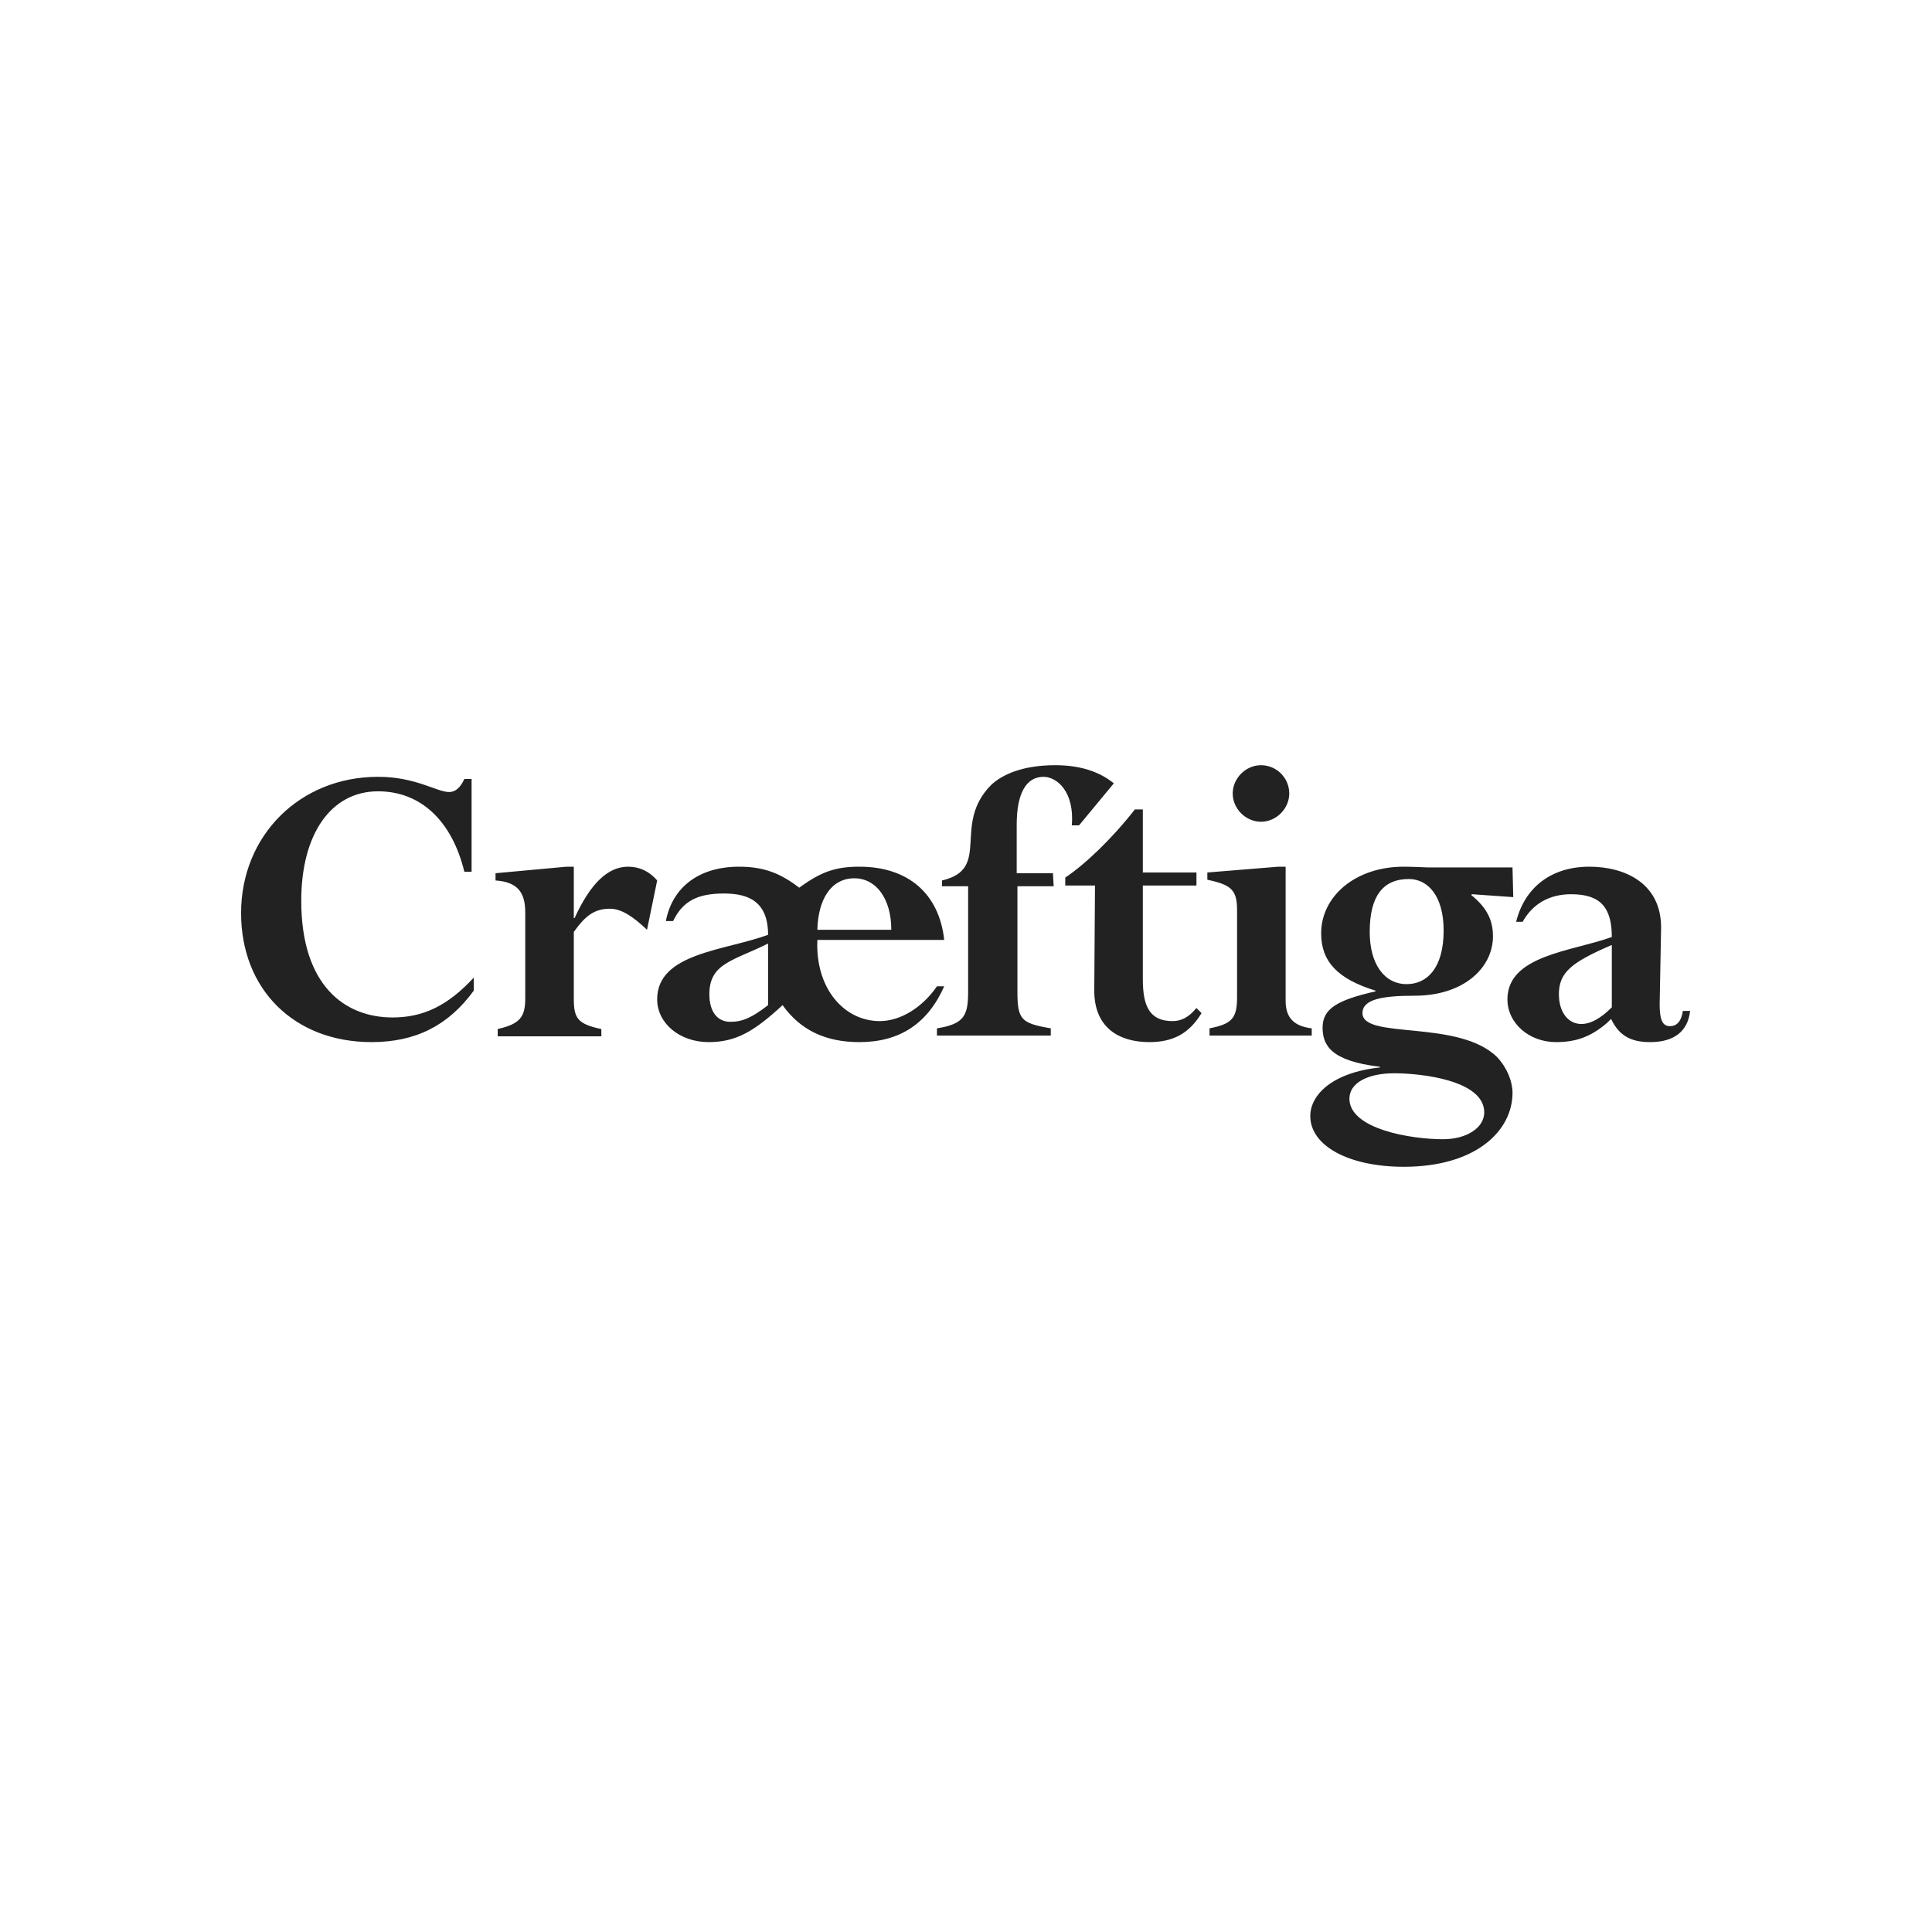
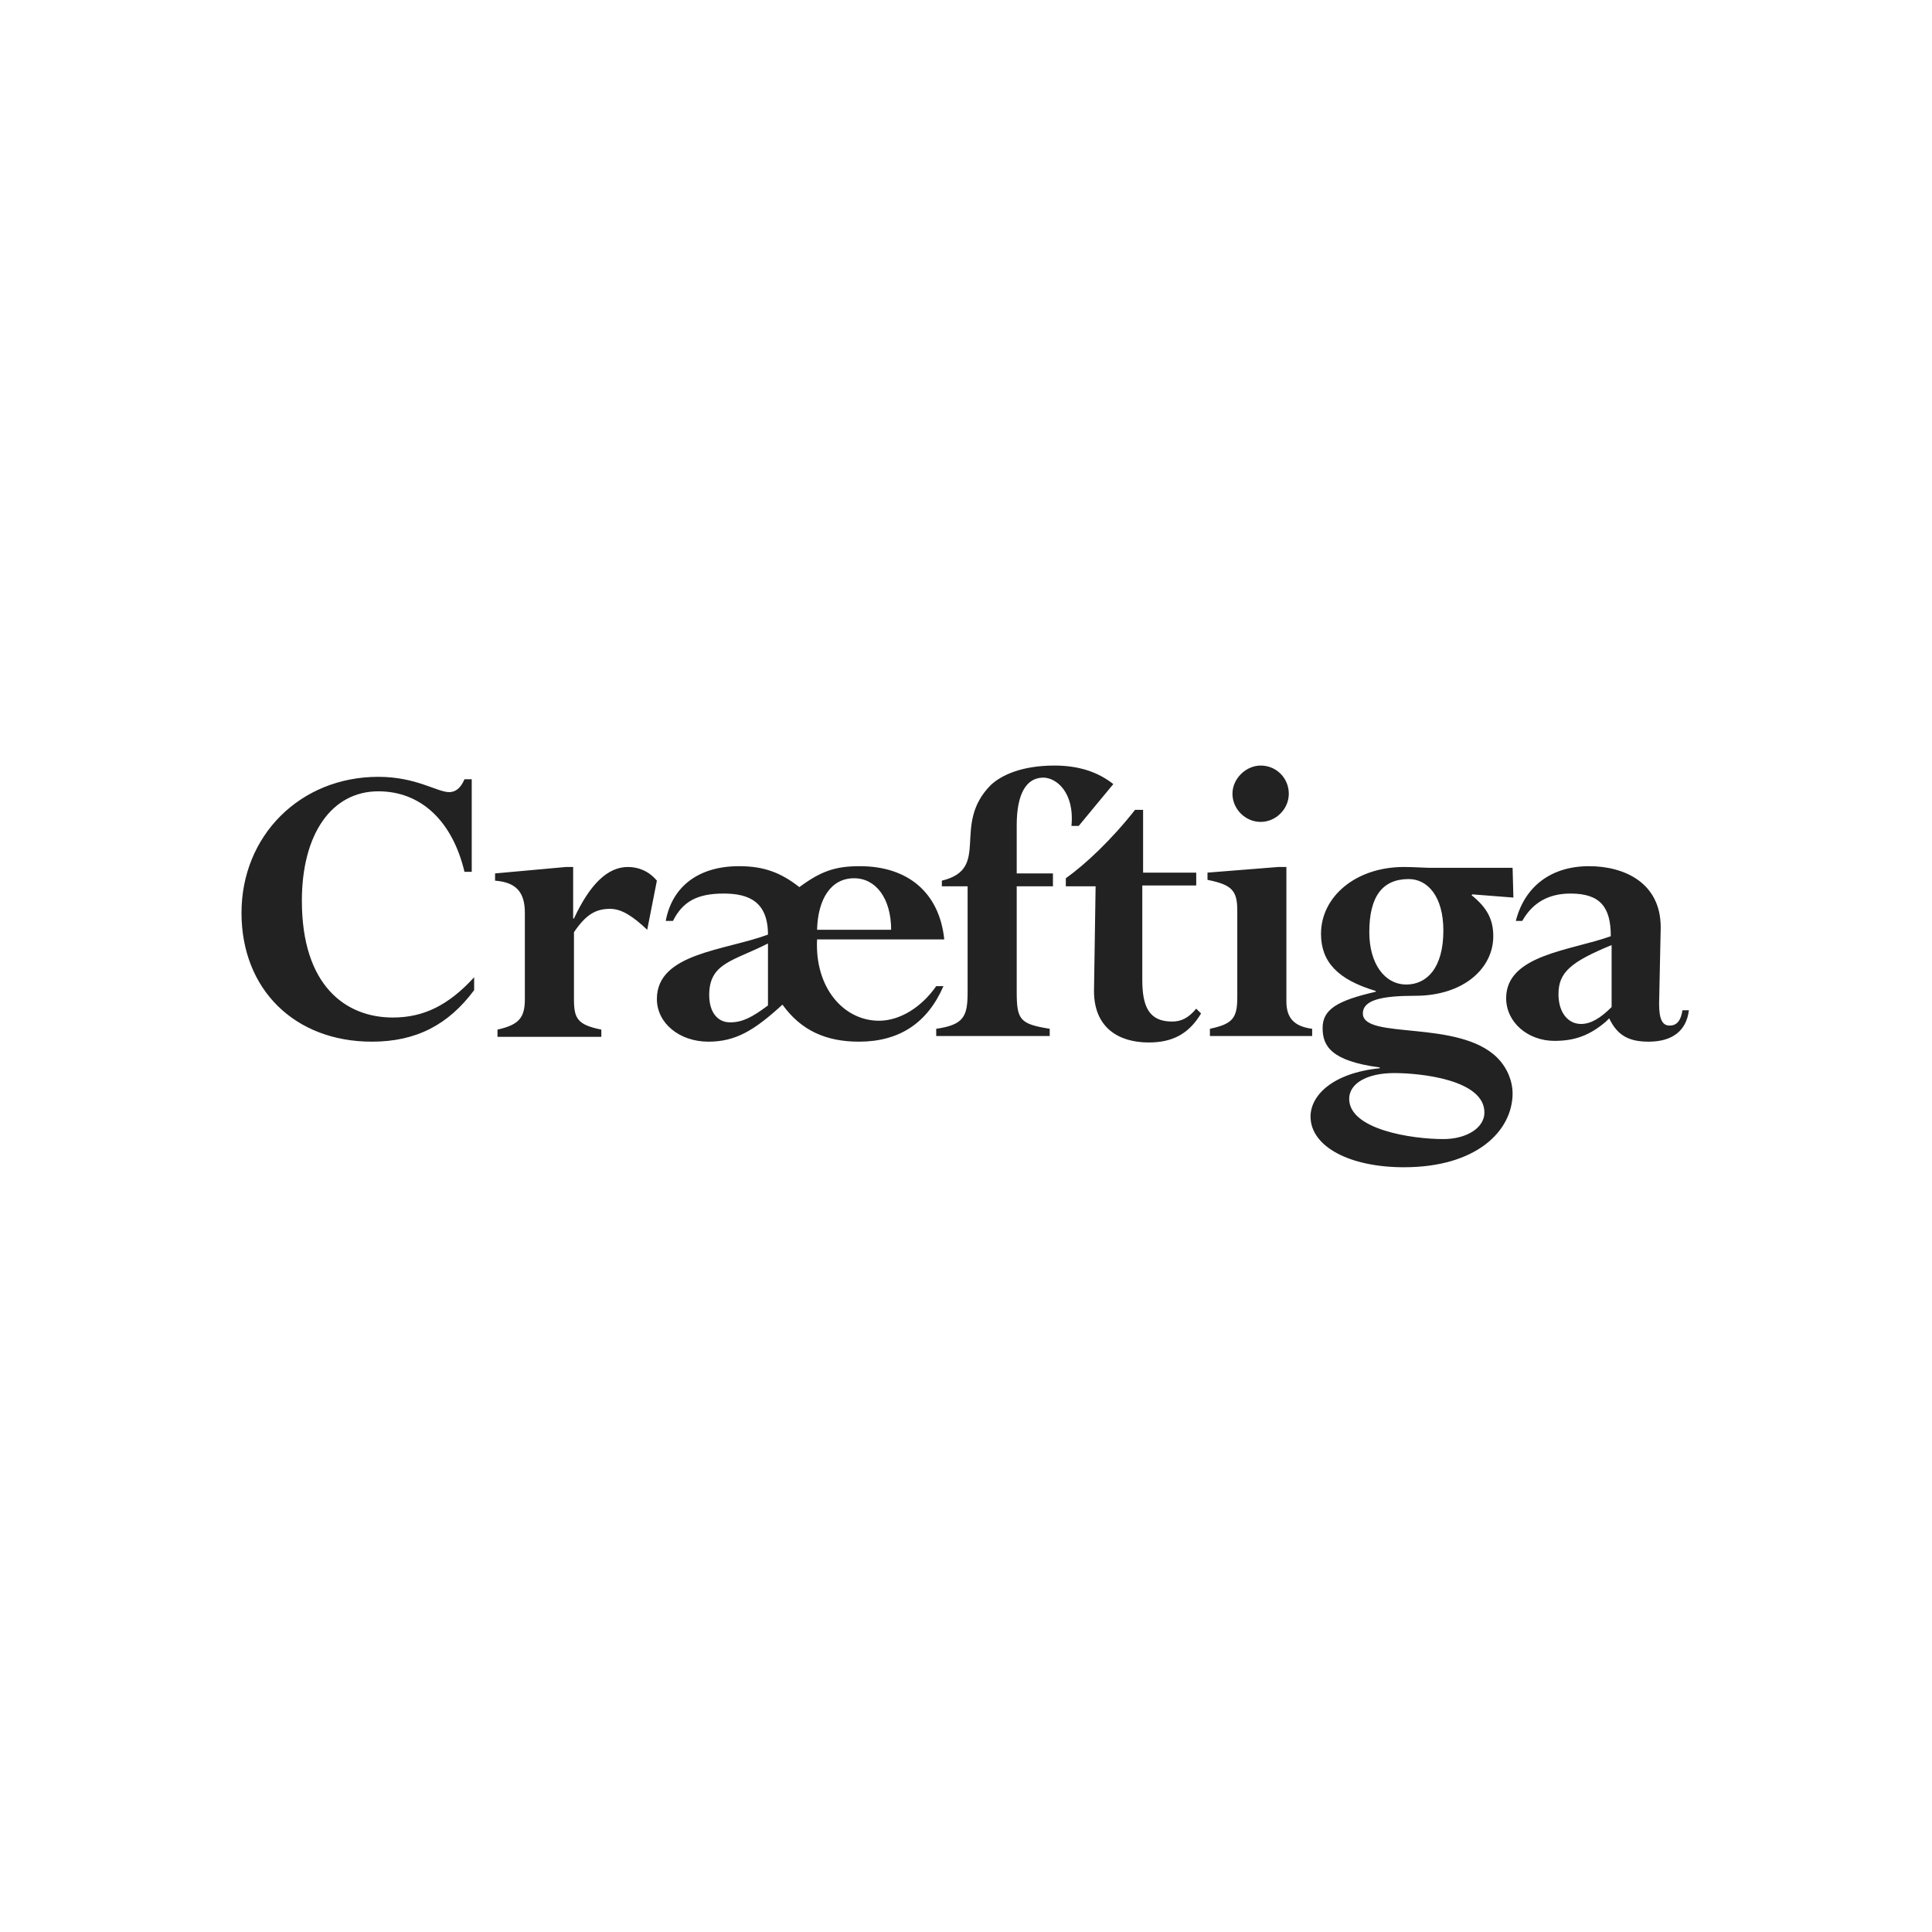
<svg xmlns="http://www.w3.org/2000/svg" version="1.1" id="Layer_1" x="0px" y="0px" viewBox="0 0 240 240" style="enable-background:new 0 0 240 240;" xml:space="preserve">
  <style type="text/css">
	.st0{fill:#222222;}
</style>
-   <path class="st0" d="M200.225,125.133c-1.351,1.351-2.611,2.071-3.782,2.071c-1.621,0-2.791-1.441-2.791-3.692  c0-2.701,1.531-3.962,6.573-6.123V125.133L200.225,125.133z M206.348,115.228c0-5.583-4.592-7.564-8.914-7.564  c-4.682,0-8.014,2.521-9.095,6.843h0.81c1.261-2.251,3.332-3.422,6.033-3.422c3.692,0,5.043,1.711,5.043,5.313  c-4.952,1.801-12.966,2.251-12.966,7.744c0,2.971,2.701,5.313,6.033,5.313c2.431,0,4.322-0.63,6.393-2.431l0.45-0.45  c0.99,2.071,2.431,2.881,4.862,2.881c2.971,0,4.682-1.351,4.952-3.872h-0.9c-0.18,1.261-0.72,1.891-1.621,1.891  c-0.9,0-1.261-0.81-1.261-2.701L206.348,115.228L206.348,115.228z M167.629,136.478c0-1.891,2.161-3.152,5.583-3.152  c3.152,0,11.166,0.81,11.166,4.862c0,1.891-2.161,3.332-5.133,3.332C175.283,141.521,167.629,140.26,167.629,136.478   M170.15,115.768c0-4.412,1.621-6.573,4.862-6.573c2.341,0,4.322,2.071,4.322,6.393c0,4.682-2.071,6.663-4.592,6.663  C171.951,122.251,170.15,119.73,170.15,115.768 M187.889,107.754h-10.535c-0.36,0-1.801-0.09-2.971-0.09  c-6.033,0-10.265,3.692-10.265,8.284c0,3.512,2.071,5.673,6.753,7.114v0.09c-4.772,1.081-6.573,2.161-6.573,4.502  c0,2.161,0.991,4.142,7.114,4.862v0.09c-5.943,0.63-8.644,3.422-8.644,6.033c0,3.692,4.772,6.303,11.616,6.303  c9.005,0,13.507-4.502,13.507-9.185c0-1.351-0.63-3.062-1.891-4.412c-4.772-4.772-16.748-2.161-16.748-5.493  c0-1.711,2.431-2.161,6.483-2.161c6.033,0,9.725-3.422,9.725-7.384c0-1.981-0.72-3.512-2.701-5.133l0.09-0.09l5.133,0.36  L187.889,107.754L187.889,107.754z M153.132,98.569c0,1.891,1.621,3.512,3.512,3.512c1.891,0,3.512-1.621,3.512-3.512  s-1.531-3.512-3.512-3.512C154.752,95.058,153.132,96.678,153.132,98.569 M159.705,107.664h-0.9l-8.824,0.72v0.9  c2.971,0.63,3.692,1.261,3.692,3.782v10.805c0,2.611-0.63,3.332-3.422,3.872v0.9h12.696v-0.9c-2.251-0.27-3.242-1.351-3.242-3.422  V107.664L159.705,107.664z M135.933,123.062c0,4.592,3.062,6.393,6.843,6.393c2.971,0,4.952-1.081,6.483-3.602l-0.63-0.63  c-0.991,1.171-1.891,1.621-2.971,1.621c-2.881,0-3.692-1.891-3.692-5.223v-11.616h6.663v-1.621h-6.663v-7.834h-0.99  c-2.881,3.692-6.213,6.843-8.644,8.464v0.99h3.692L135.933,123.062L135.933,123.062z M130.8,108.474h-4.502v-6.033  c0-3.872,1.171-5.943,3.332-5.943c1.621,0,3.872,1.801,3.512,6.033h0.9l4.322-5.223c-1.891-1.531-4.322-2.251-7.294-2.251  c-4.052,0-6.573,1.171-7.924,2.431c-4.952,4.952,0.09,10.445-6.123,11.886v0.72h3.242v13.057c0,2.971-0.45,4.052-3.872,4.592v0.9  h14.137v-0.9c-3.692-0.63-4.142-1.081-4.142-4.592v-13.057h4.502L130.8,108.474L130.8,108.474z M101.536,115.498  c0.09-3.782,1.711-6.393,4.592-6.393c2.701,0,4.592,2.521,4.592,6.393H101.536z M95.413,117.209v7.654  c-1.981,1.531-3.152,2.071-4.682,2.071c-1.621,0-2.611-1.261-2.611-3.422C88.119,119.64,91.091,119.37,95.413,117.209   M83.617,114.417c1.171-2.431,2.971-3.422,6.303-3.422c3.062,0,5.493,0.99,5.493,5.133c-5.403,1.981-13.777,2.251-13.777,8.014  c0,2.971,2.791,5.313,6.393,5.313c3.422,0,5.673-1.351,9.185-4.592c2.251,3.152,5.403,4.592,9.545,4.592  c4.952,0,8.464-2.251,10.535-6.933h-0.9c-1.801,2.611-4.502,4.322-7.114,4.322c-4.412,0-8.014-4.052-7.744-10.085h15.758  c-0.63-5.763-4.502-9.095-10.535-9.095c-2.971,0-4.772,0.63-7.474,2.611c-2.341-1.801-4.412-2.611-7.474-2.611  c-4.952,0-8.284,2.521-9.095,6.753L83.617,114.417L83.617,114.417z M81.636,109.375c-0.99-1.171-2.251-1.711-3.602-1.711  c-2.521,0-4.682,2.071-6.663,6.393h-0.09v-6.393h-0.9l-8.824,0.81v0.9c2.611,0.18,3.692,1.351,3.692,3.962v10.715  c0,2.341-0.72,3.152-3.422,3.782v0.9h12.876v-0.9c-2.971-0.63-3.422-1.351-3.422-3.782v-8.284c1.531-2.161,2.701-2.881,4.502-2.881  c1.351,0,2.791,0.9,4.592,2.611L81.636,109.375z M58.854,121.441c-3.242,3.512-6.303,4.952-10.085,4.952  c-5.943,0-11.346-3.962-11.346-14.497c0-8.284,3.692-13.597,9.545-13.597c5.313,0,9.185,3.692,10.715,9.995h0.9V96.768h-0.9  c-0.54,1.171-1.171,1.621-1.891,1.621c-1.531,0-4.142-1.891-8.824-1.891c-9.725,0-17.019,7.294-17.019,16.928  c0,9.455,6.573,16.028,16.208,16.028c5.493,0,9.545-2.071,12.696-6.393V121.441L58.854,121.441z" />
+   <path class="st0" d="M200.2,125.1c-1.4,1.4-2.6,2.1-3.8,2.1c-1.6,0-2.8-1.4-2.8-3.7c0-2.7,1.5-4,6.6-6.1V125.1L200.2,125.1z   M206.3,115.2c0-5.6-4.6-7.6-8.9-7.6c-4.7,0-8,2.5-9.1,6.8h0.8c1.3-2.3,3.3-3.4,6-3.4c3.7,0,5,1.7,5,5.3c-5,1.8-13,2.3-13,7.7  c0,3,2.7,5.3,6,5.3c2.4,0,4.3-0.6,6.4-2.4l0.4-0.4c1,2.1,2.4,2.9,4.9,2.9c3,0,4.7-1.4,5-3.9H209c-0.2,1.3-0.7,1.9-1.6,1.9  c-0.9,0-1.3-0.8-1.3-2.7L206.3,115.2L206.3,115.2z M167.6,136.5c0-1.9,2.2-3.2,5.6-3.2c3.2,0,11.2,0.8,11.2,4.9  c0,1.9-2.2,3.3-5.1,3.3C175.3,141.5,167.6,140.3,167.6,136.5 M170.1,115.8c0-4.4,1.6-6.6,4.9-6.6c2.3,0,4.3,2.1,4.3,6.4  c0,4.7-2.1,6.7-4.6,6.7C172,122.3,170.1,119.7,170.1,115.8 M187.9,107.8h-10.5c-0.4,0-1.8-0.1-3-0.1c-6,0-10.3,3.7-10.3,8.3  c0,3.5,2.1,5.7,6.8,7.1v0.1c-4.8,1.1-6.6,2.2-6.6,4.5c0,2.2,1,4.1,7.1,4.9v0.1c-5.9,0.6-8.6,3.4-8.6,6c0,3.7,4.8,6.3,11.6,6.3  c9,0,13.5-4.5,13.5-9.2c0-1.4-0.6-3.1-1.9-4.4c-4.8-4.8-16.7-2.2-16.7-5.5c0-1.7,2.4-2.2,6.5-2.2c6,0,9.7-3.4,9.7-7.4  c0-2-0.7-3.5-2.7-5.1l0.1-0.1l5.1,0.4L187.9,107.8L187.9,107.8z M153.1,98.6c0,1.9,1.6,3.5,3.5,3.5c1.9,0,3.5-1.6,3.5-3.5  s-1.5-3.5-3.5-3.5C154.8,95.1,153.1,96.7,153.1,98.6 M159.7,107.7h-0.9l-8.8,0.7v0.9c3,0.6,3.7,1.3,3.7,3.8v10.8  c0,2.6-0.6,3.3-3.4,3.9v0.9h12.7v-0.9c-2.3-0.3-3.2-1.4-3.2-3.4V107.7L159.7,107.7z M135.9,123.1c0,4.6,3.1,6.4,6.8,6.4  c3,0,5-1.1,6.5-3.6l-0.6-0.6c-1,1.2-1.9,1.6-3,1.6c-2.9,0-3.7-1.9-3.7-5.2V110h6.7v-1.6H142v-7.8h-1c-2.9,3.7-6.2,6.8-8.6,8.5v1h3.7  L135.9,123.1L135.9,123.1z M130.8,108.5h-4.5v-6c0-3.9,1.2-5.9,3.3-5.9c1.6,0,3.9,1.8,3.5,6h0.9l4.3-5.2c-1.9-1.5-4.3-2.3-7.3-2.3  c-4.1,0-6.6,1.2-7.9,2.4c-5,5,0.1,10.4-6.1,11.9v0.7h3.2v13.1c0,3-0.4,4.1-3.9,4.6v0.9h14.1v-0.9c-3.7-0.6-4.1-1.1-4.1-4.6v-13.1  h4.5L130.8,108.5L130.8,108.5z M101.5,115.5c0.1-3.8,1.7-6.4,4.6-6.4c2.7,0,4.6,2.5,4.6,6.4H101.5z M95.4,117.2v7.7  c-2,1.5-3.2,2.1-4.7,2.1c-1.6,0-2.6-1.3-2.6-3.4C88.1,119.6,91.1,119.4,95.4,117.2 M83.6,114.4c1.2-2.4,3-3.4,6.3-3.4  c3.1,0,5.5,1,5.5,5.1c-5.4,2-13.8,2.3-13.8,8c0,3,2.8,5.3,6.4,5.3c3.4,0,5.7-1.4,9.2-4.6c2.3,3.2,5.4,4.6,9.5,4.6  c5,0,8.5-2.3,10.5-6.9h-0.9c-1.8,2.6-4.5,4.3-7.1,4.3c-4.4,0-8-4.1-7.7-10.1h15.8c-0.6-5.8-4.5-9.1-10.5-9.1c-3,0-4.8,0.6-7.5,2.6  c-2.3-1.8-4.4-2.6-7.5-2.6c-5,0-8.3,2.5-9.1,6.8H83.6L83.6,114.4z M81.6,109.4c-1-1.2-2.3-1.7-3.6-1.7c-2.5,0-4.7,2.1-6.7,6.4h-0.1  v-6.4h-0.9l-8.8,0.8v0.9c2.6,0.2,3.7,1.4,3.7,4v10.7c0,2.3-0.7,3.2-3.4,3.8v0.9h12.9v-0.9c-3-0.6-3.4-1.4-3.4-3.8v-8.3  c1.5-2.2,2.7-2.9,4.5-2.9c1.4,0,2.8,0.9,4.6,2.6L81.6,109.4z M58.9,121.4c-3.2,3.5-6.3,5-10.1,5c-5.9,0-11.3-4-11.3-14.5  c0-8.3,3.7-13.6,9.5-13.6c5.3,0,9.2,3.7,10.7,10h0.9V96.8h-0.9c-0.5,1.2-1.2,1.6-1.9,1.6c-1.5,0-4.1-1.9-8.8-1.9  c-9.7,0-17,7.3-17,16.9c0,9.5,6.6,16,16.2,16c5.5,0,9.5-2.1,12.7-6.4L58.9,121.4L58.9,121.4z" />
</svg>
